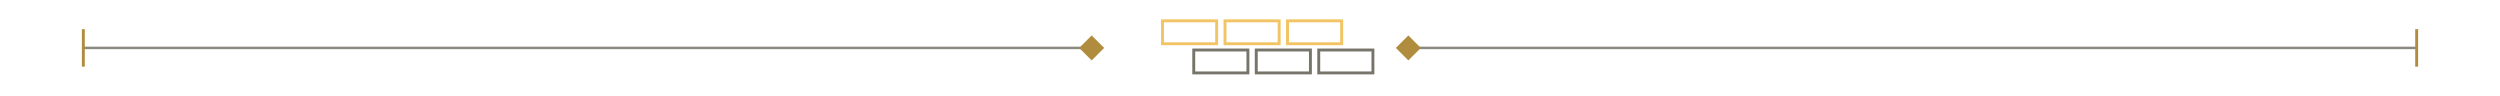
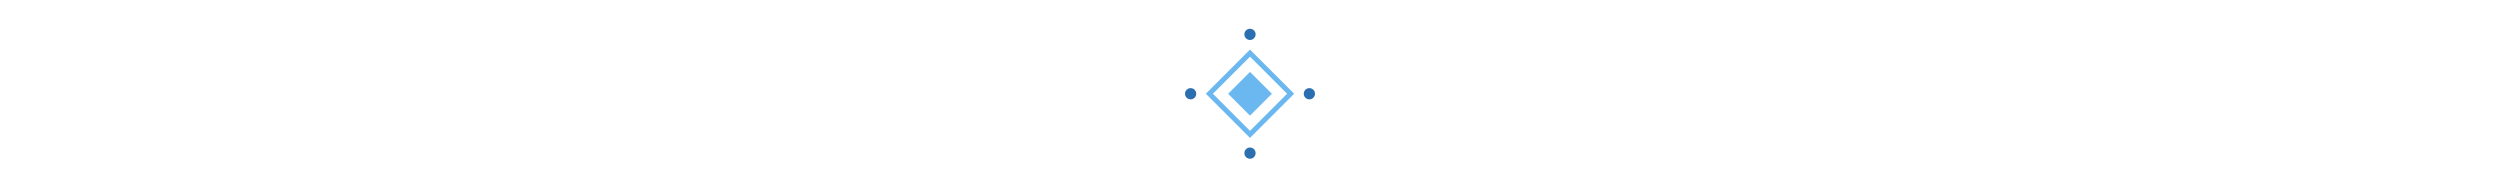
- <svg xmlns="http://www.w3.org/2000/svg" viewBox="0 0 1200 46" width="1200" height="46">
-   <line x1="40" y1="23" x2="524" y2="23" stroke="#77746A" stroke-width="1.2" opacity="0.85" />
-   <line x1="676" y1="23" x2="1160" y2="23" stroke="#77746A" stroke-width="1.2" opacity="0.85" />
-   <line x1="40" y1="14" x2="40" y2="32" stroke="#B08D3E" stroke-width="1.4" />
-   <line x1="1160" y1="14" x2="1160" y2="32" stroke="#B08D3E" stroke-width="1.4" />
-   <path d="M 524 17 L 530 23 L 524 29 L 518 23 Z" fill="#B08D3E" />
-   <path d="M 676 17 L 682 23 L 676 29 L 670 23 Z" fill="#B08D3E" />
-   <rect x="558" y="10" width="26" height="11" fill="none" stroke="#F2C464" stroke-width="1.4" />
-   <rect x="588" y="10" width="26" height="11" fill="none" stroke="#F2C464" stroke-width="1.4" />
-   <rect x="618" y="10" width="26" height="11" fill="none" stroke="#F2C464" stroke-width="1.4" />
-   <rect x="573" y="24" width="26" height="11" fill="none" stroke="#77746A" stroke-width="1.4" />
-   <rect x="603" y="24" width="26" height="11" fill="none" stroke="#77746A" stroke-width="1.4" />
-   <rect x="633" y="24" width="26" height="11" fill="none" stroke="#77746A" stroke-width="1.4" />
+ <svg xmlns="http://www.w3.org/2000/svg" viewBox="0 0 800 60" width="800" height="60" role="img">
+   <defs>
+     <linearGradient id="dg" x1="0" y1="0" x2="1" y2="0">
+       <stop offset="0" stop-color="#123356" stop-opacity="0" />
+       <stop offset=".28" stop-color="#2C6FB0" />
+       <stop offset=".5" stop-color="#6BB8F0" />
+       <stop offset=".72" stop-color="#2C6FB0" />
+       <stop offset="1" stop-color="#123356" stop-opacity="0" />
+     </linearGradient>
+   </defs>
+   <line x1="20" y1="30" x2="330" y2="30" stroke="url(#dg)" stroke-width="1.4" />
+   <line x1="470" y1="30" x2="780" y2="30" stroke="url(#dg)" stroke-width="1.4" />
+   <g transform="translate(400 30)">
+     <path d="M0 -13 L13 0 L0 13 L-13 0 Z" fill="none" stroke="#6BB8F0" stroke-width="1.6" />
+     <path d="M0 -7 L7 0 L0 7 L-7 0 Z" fill="#6BB8F0" />
+     <circle cx="0" cy="-19" r="1.8" fill="#2C6FB0" />
+     <circle cx="0" cy="19" r="1.8" fill="#2C6FB0" />
+     <circle cx="-19" cy="0" r="1.8" fill="#2C6FB0" />
+     <circle cx="19" cy="0" r="1.8" fill="#2C6FB0" />
+   </g>
</svg>
